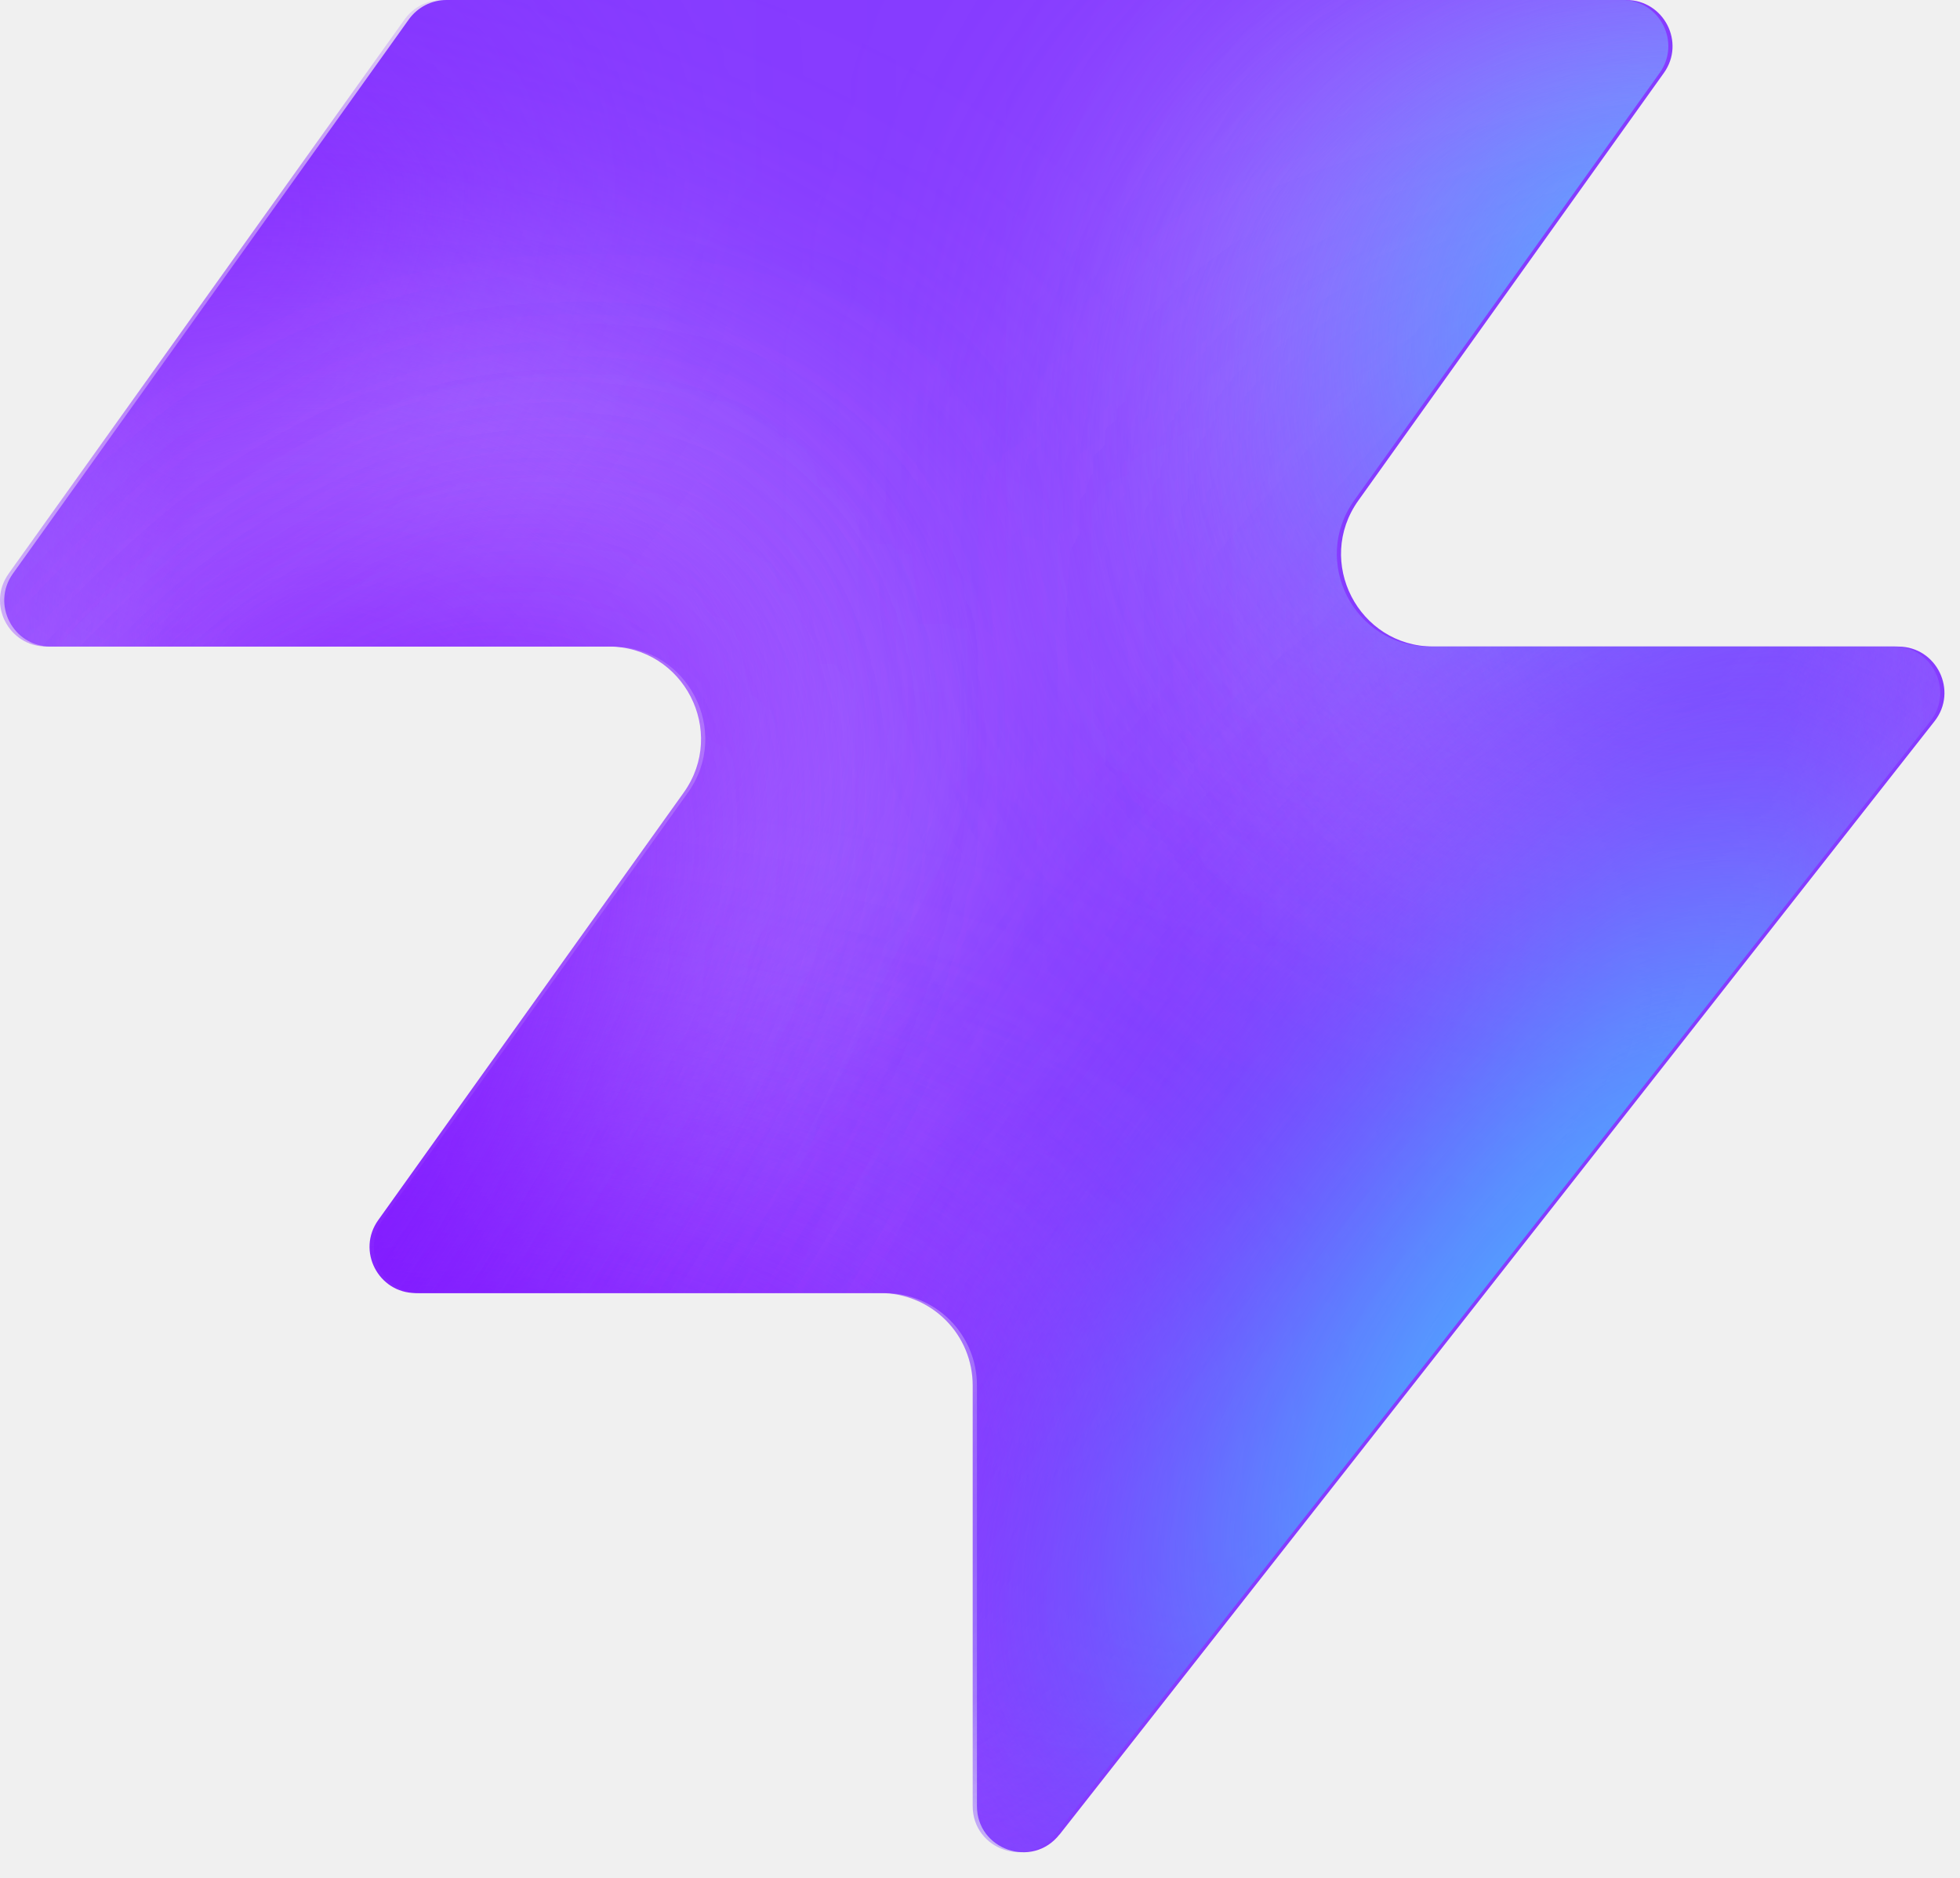
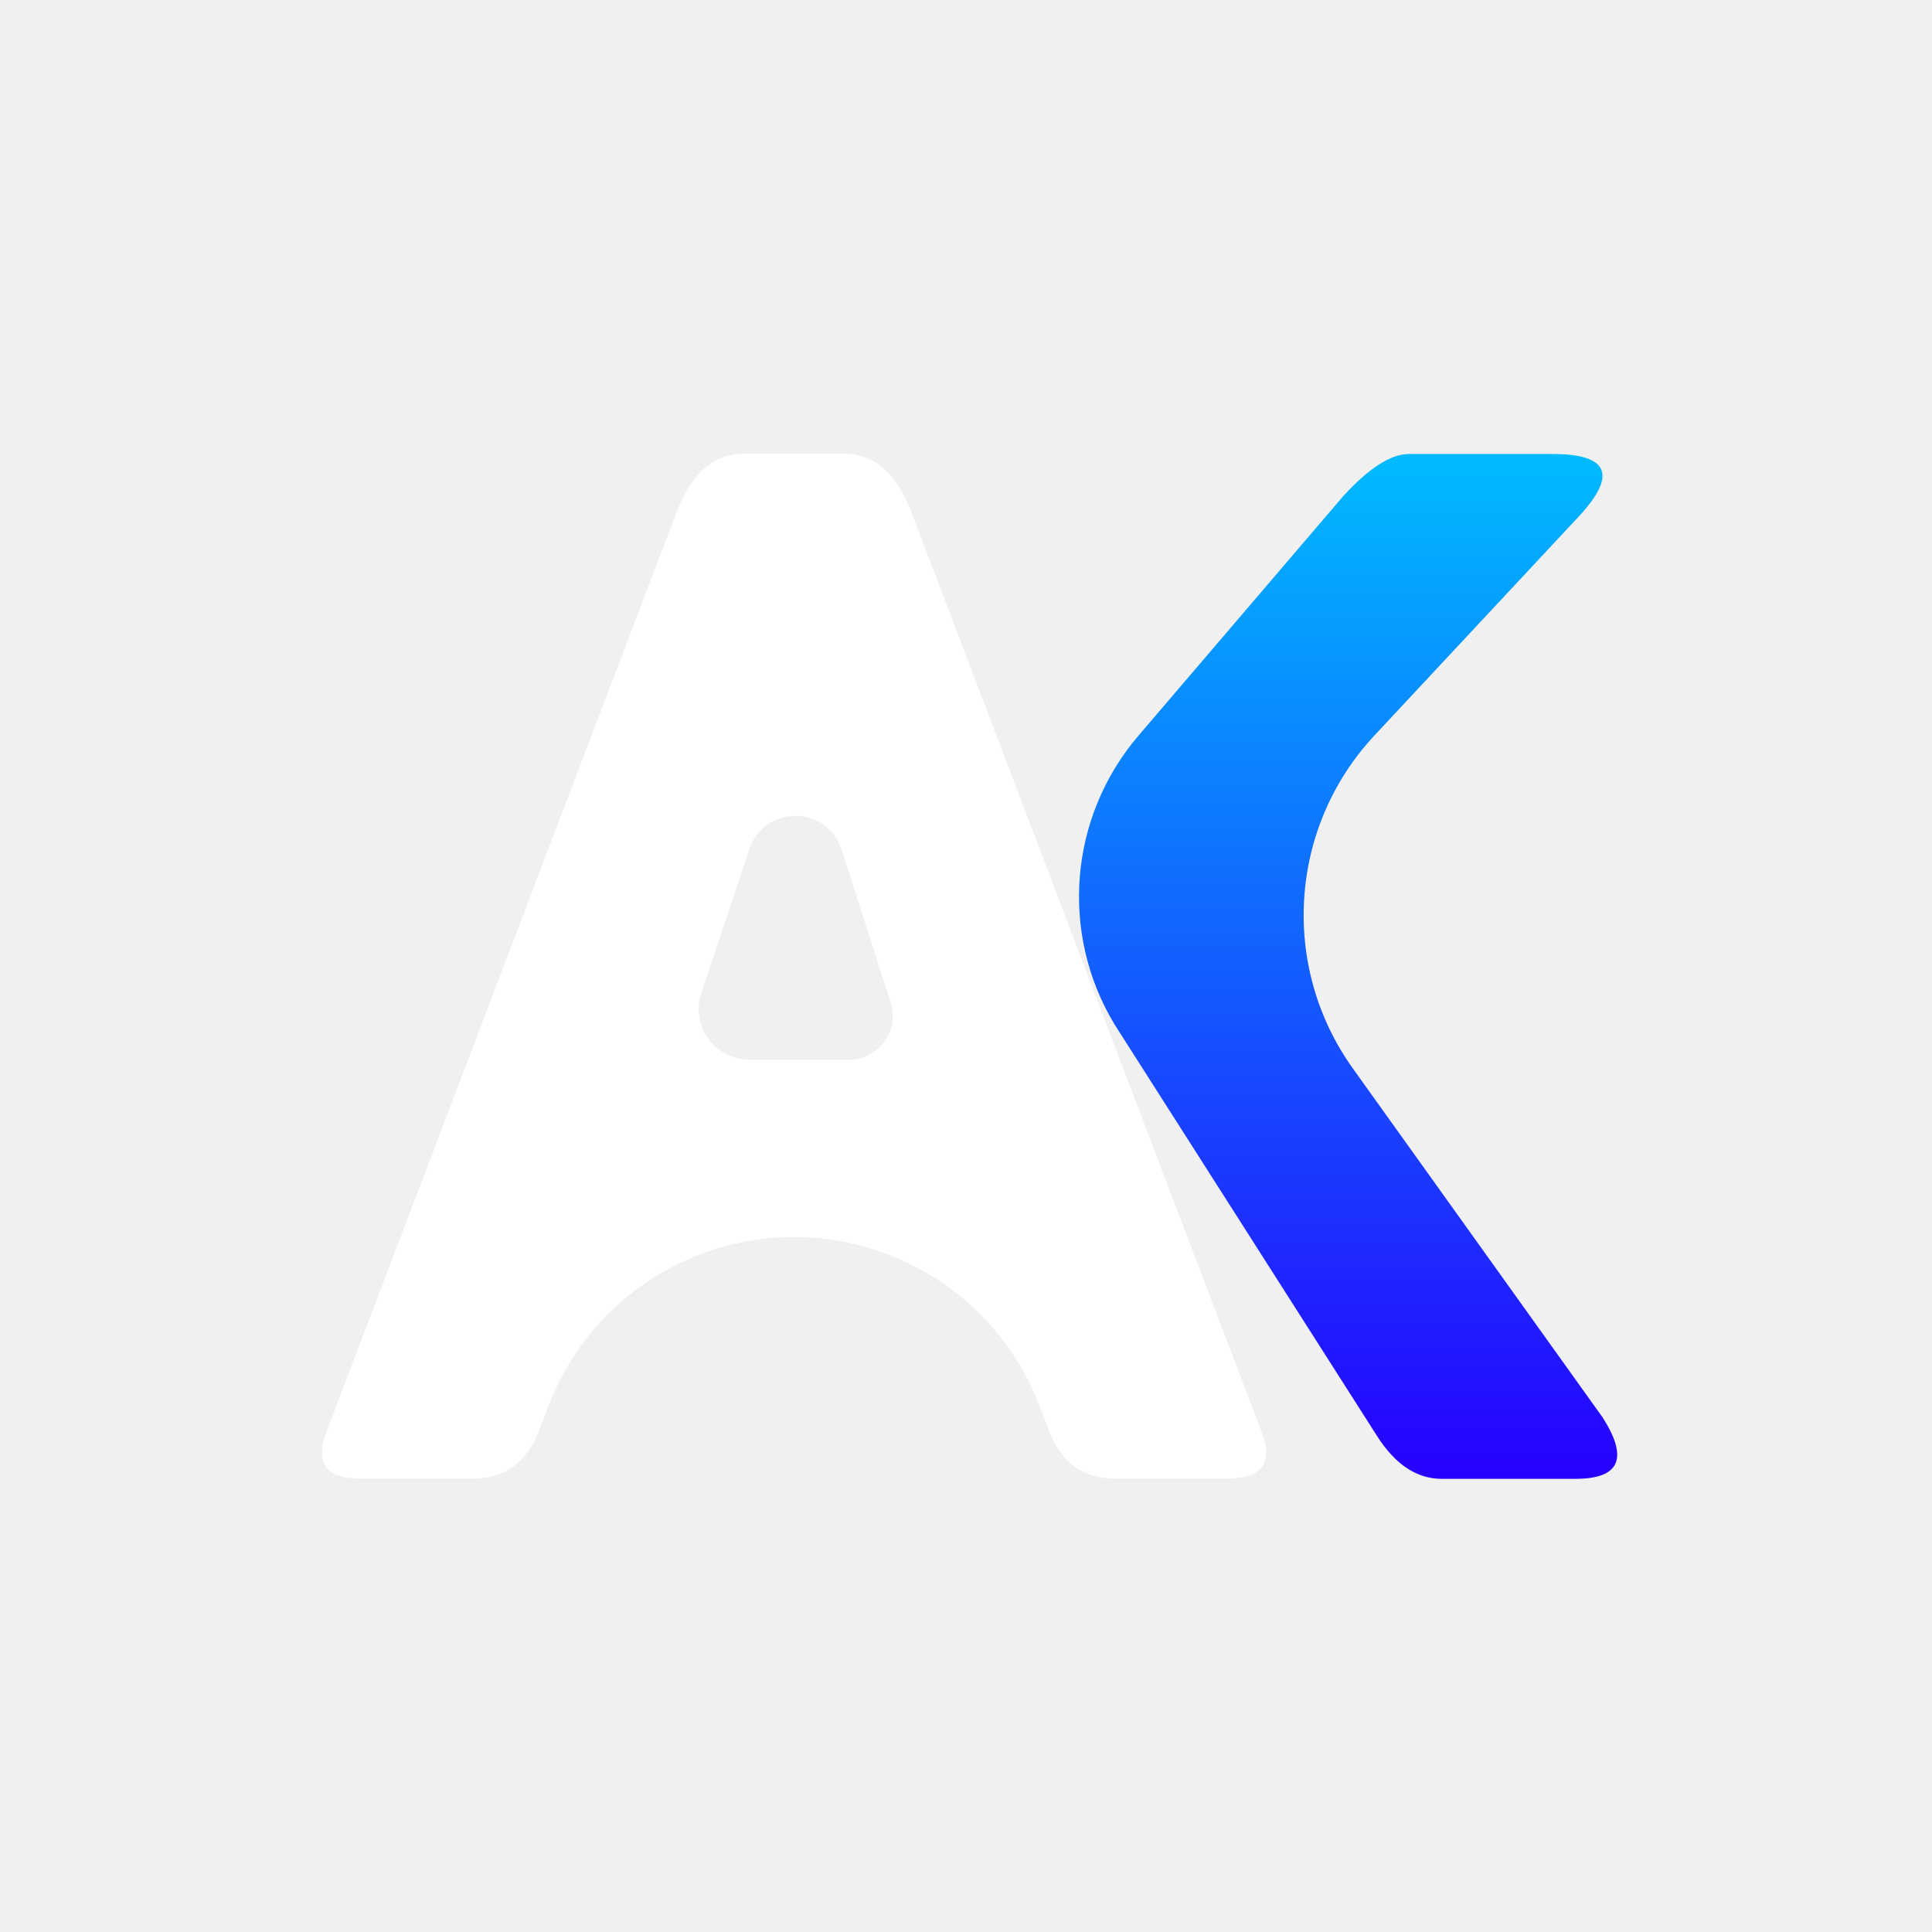
- <svg xmlns="http://www.w3.org/2000/svg" width="48" height="46" fill="none" viewBox="0 0 48 46">
-   <path fill="#863bff" d="M25.946 44.938c-.664.845-2.021.375-2.021-.698V33.937a2.26 2.26 0 0 0-2.262-2.262H10.287c-.92 0-1.456-1.04-.92-1.788l7.48-10.471c1.07-1.497 0-3.578-1.842-3.578H1.237c-.92 0-1.456-1.04-.92-1.788L10.013.474c.214-.297.556-.474.92-.474h28.894c.92 0 1.456 1.04.92 1.788l-7.48 10.471c-1.07 1.498 0 3.579 1.842 3.579h11.377c.943 0 1.473 1.088.89 1.83L25.947 44.94z" style="fill:#863bff;fill:color(display-p3 .525 .23 1);fill-opacity:1" />
-   <mask id="a" width="48" height="46" x="0" y="0" maskUnits="userSpaceOnUse" style="mask-type:alpha">
-     <path fill="#000" d="M25.842 44.938c-.664.844-2.021.375-2.021-.698V33.937a2.26 2.26 0 0 0-2.262-2.262H10.183c-.92 0-1.456-1.04-.92-1.788l7.48-10.471c1.07-1.498 0-3.579-1.842-3.579H1.133c-.92 0-1.456-1.04-.92-1.787L9.91.473c.214-.297.556-.474.92-.474h28.894c.92 0 1.456 1.04.92 1.788l-7.48 10.471c-1.07 1.498 0 3.578 1.842 3.578h11.377c.943 0 1.473 1.088.89 1.832L25.843 44.94z" style="fill:#000;fill-opacity:1" />
-   </mask>
-   <g mask="url(#a)">
-     <g filter="url(#b)">
-       <ellipse cx="5.508" cy="14.704" fill="#ede6ff" rx="5.508" ry="14.704" style="fill:#ede6ff;fill:color(display-p3 .927 .903 1);fill-opacity:1" transform="matrix(.00324 1 1 -.00324 -4.47 31.516)" />
-     </g>
-     <g filter="url(#c)">
-       <ellipse cx="10.399" cy="29.851" fill="#ede6ff" rx="10.399" ry="29.851" style="fill:#ede6ff;fill:color(display-p3 .927 .903 1);fill-opacity:1" transform="matrix(.00324 1 1 -.00324 -39.328 7.883)" />
-     </g>
-     <g filter="url(#d)">
-       <ellipse cx="5.508" cy="30.487" fill="#7e14ff" rx="5.508" ry="30.487" style="fill:#7e14ff;fill:color(display-p3 .492 .077 1);fill-opacity:1" transform="rotate(89.814 -25.913 -14.639)scale(1 -1)" />
-     </g>
-     <g filter="url(#e)">
-       <ellipse cx="5.508" cy="30.599" fill="#7e14ff" rx="5.508" ry="30.599" style="fill:#7e14ff;fill:color(display-p3 .492 .077 1);fill-opacity:1" transform="rotate(89.814 -32.644 -3.334)scale(1 -1)" />
-     </g>
-     <g filter="url(#f)">
-       <ellipse cx="5.508" cy="30.599" fill="#7e14ff" rx="5.508" ry="30.599" style="fill:#7e14ff;fill:color(display-p3 .492 .077 1);fill-opacity:1" transform="matrix(.00324 1 1 -.00324 -34.34 30.47)" />
-     </g>
-     <g filter="url(#g)">
-       <ellipse cx="14.072" cy="22.078" fill="#ede6ff" rx="14.072" ry="22.078" style="fill:#ede6ff;fill:color(display-p3 .927 .903 1);fill-opacity:1" transform="rotate(93.35 24.506 48.493)scale(-1 1)" />
-     </g>
-     <g filter="url(#h)">
-       <ellipse cx="3.47" cy="21.501" fill="#7e14ff" rx="3.47" ry="21.501" style="fill:#7e14ff;fill:color(display-p3 .492 .077 1);fill-opacity:1" transform="rotate(89.009 28.708 47.59)scale(-1 1)" />
-     </g>
-     <g filter="url(#i)">
-       <ellipse cx="3.47" cy="21.501" fill="#7e14ff" rx="3.47" ry="21.501" style="fill:#7e14ff;fill:color(display-p3 .492 .077 1);fill-opacity:1" transform="rotate(89.009 28.708 47.59)scale(-1 1)" />
-     </g>
-     <g filter="url(#j)">
-       <ellipse cx=".387" cy="8.972" fill="#7e14ff" rx="4.407" ry="29.108" style="fill:#7e14ff;fill:color(display-p3 .492 .077 1);fill-opacity:1" transform="rotate(39.51 .387 8.972)" />
-     </g>
-     <g filter="url(#k)">
-       <ellipse cx="47.523" cy="-6.092" fill="#7e14ff" rx="4.407" ry="29.108" style="fill:#7e14ff;fill:color(display-p3 .492 .077 1);fill-opacity:1" transform="rotate(37.892 47.523 -6.092)" />
-     </g>
-     <g filter="url(#l)">
-       <ellipse cx="41.412" cy="6.333" fill="#47bfff" rx="5.971" ry="9.665" style="fill:#47bfff;fill:color(display-p3 .28 .748 1);fill-opacity:1" transform="rotate(37.892 41.412 6.333)" />
-     </g>
-     <g filter="url(#m)">
-       <ellipse cx="-1.879" cy="38.332" fill="#7e14ff" rx="4.407" ry="29.108" style="fill:#7e14ff;fill:color(display-p3 .492 .077 1);fill-opacity:1" transform="rotate(37.892 -1.88 38.332)" />
-     </g>
-     <g filter="url(#n)">
-       <ellipse cx="-1.879" cy="38.332" fill="#7e14ff" rx="4.407" ry="29.108" style="fill:#7e14ff;fill:color(display-p3 .492 .077 1);fill-opacity:1" transform="rotate(37.892 -1.88 38.332)" />
-     </g>
-     <g filter="url(#o)">
-       <ellipse cx="35.651" cy="29.907" fill="#7e14ff" rx="4.407" ry="29.108" style="fill:#7e14ff;fill:color(display-p3 .492 .077 1);fill-opacity:1" transform="rotate(37.892 35.651 29.907)" />
-     </g>
-     <g filter="url(#p)">
-       <ellipse cx="38.418" cy="32.4" fill="#47bfff" rx="5.971" ry="15.297" style="fill:#47bfff;fill:color(display-p3 .28 .748 1);fill-opacity:1" transform="rotate(37.892 38.418 32.4)" />
-     </g>
-   </g>
+ <svg xmlns="http://www.w3.org/2000/svg" width="500" height="500" viewBox="0 0 500 500" fill="none">
+   <path d="M93.218 382.65C84.34 382.65 81.442 378.581 84.525 370.443L175.153 132.406C178.975 122.418 184.771 117.424 192.539 117.424H218.432C226.201 117.424 231.996 122.418 235.818 132.406L326.446 370.443C329.529 378.581 326.631 382.65 317.753 382.65H288.345C280.207 382.65 274.536 378.396 271.33 369.888L269.12 364.062C259.095 337.621 233.763 320.135 205.486 320.135C177.208 320.135 151.877 337.621 141.851 364.062L139.642 369.888C136.436 378.396 130.764 382.65 122.626 382.65H93.218ZM181.494 256.973C178.649 265.476 184.977 274.266 193.943 274.266H219.675C227.382 274.266 232.856 266.761 230.501 259.423L217.781 219.771L217.427 218.912C212.998 208.155 197.575 208.719 193.943 219.771L181.494 256.973Z" fill="white" />
+   <path d="M288.426 265.092C274.2 241.456 276.696 211.367 294.622 190.397L347.612 128.411C354.27 121.136 359.942 117.498 364.628 117.498H401.804C416.23 117.498 418.573 122.8 408.832 133.404L355.717 190.324C333.567 214.061 331.227 250.124 350.123 276.525L414.751 366.818C421.532 377.422 419.189 382.724 407.722 382.724H373.136C366.724 382.724 361.175 379.086 356.49 371.811L288.426 265.092Z" fill="url(#paint0_linear_488_17622)" />
  <defs>
-     <filter id="b" width="60.045" height="41.654" x="-19.77" y="16.149" color-interpolation-filters="sRGB" filterUnits="userSpaceOnUse">
-       <feFlood flood-opacity="0" result="BackgroundImageFix" />
-       <feBlend in="SourceGraphic" in2="BackgroundImageFix" result="shape" />
-       <feGaussianBlur result="effect1_foregroundBlur_2002_17158" stdDeviation="7.659" />
-     </filter>
-     <filter id="c" width="90.34" height="51.437" x="-54.613" y="-7.533" color-interpolation-filters="sRGB" filterUnits="userSpaceOnUse">
-       <feFlood flood-opacity="0" result="BackgroundImageFix" />
-       <feBlend in="SourceGraphic" in2="BackgroundImageFix" result="shape" />
-       <feGaussianBlur result="effect1_foregroundBlur_2002_17158" stdDeviation="7.659" />
-     </filter>
-     <filter id="d" width="79.355" height="29.4" x="-49.64" y="2.03" color-interpolation-filters="sRGB" filterUnits="userSpaceOnUse">
-       <feFlood flood-opacity="0" result="BackgroundImageFix" />
-       <feBlend in="SourceGraphic" in2="BackgroundImageFix" result="shape" />
-       <feGaussianBlur result="effect1_foregroundBlur_2002_17158" stdDeviation="4.596" />
-     </filter>
-     <filter id="e" width="79.579" height="29.4" x="-45.045" y="20.029" color-interpolation-filters="sRGB" filterUnits="userSpaceOnUse">
-       <feFlood flood-opacity="0" result="BackgroundImageFix" />
-       <feBlend in="SourceGraphic" in2="BackgroundImageFix" result="shape" />
-       <feGaussianBlur result="effect1_foregroundBlur_2002_17158" stdDeviation="4.596" />
-     </filter>
-     <filter id="f" width="79.579" height="29.4" x="-43.513" y="21.178" color-interpolation-filters="sRGB" filterUnits="userSpaceOnUse">
-       <feFlood flood-opacity="0" result="BackgroundImageFix" />
-       <feBlend in="SourceGraphic" in2="BackgroundImageFix" result="shape" />
-       <feGaussianBlur result="effect1_foregroundBlur_2002_17158" stdDeviation="4.596" />
-     </filter>
-     <filter id="g" width="74.749" height="58.852" x="15.756" y="-17.901" color-interpolation-filters="sRGB" filterUnits="userSpaceOnUse">
-       <feFlood flood-opacity="0" result="BackgroundImageFix" />
-       <feBlend in="SourceGraphic" in2="BackgroundImageFix" result="shape" />
-       <feGaussianBlur result="effect1_foregroundBlur_2002_17158" stdDeviation="7.659" />
-     </filter>
-     <filter id="h" width="61.377" height="25.362" x="23.548" y="2.284" color-interpolation-filters="sRGB" filterUnits="userSpaceOnUse">
-       <feFlood flood-opacity="0" result="BackgroundImageFix" />
-       <feBlend in="SourceGraphic" in2="BackgroundImageFix" result="shape" />
-       <feGaussianBlur result="effect1_foregroundBlur_2002_17158" stdDeviation="4.596" />
-     </filter>
-     <filter id="i" width="61.377" height="25.362" x="23.548" y="2.284" color-interpolation-filters="sRGB" filterUnits="userSpaceOnUse">
-       <feFlood flood-opacity="0" result="BackgroundImageFix" />
-       <feBlend in="SourceGraphic" in2="BackgroundImageFix" result="shape" />
-       <feGaussianBlur result="effect1_foregroundBlur_2002_17158" stdDeviation="4.596" />
-     </filter>
-     <filter id="j" width="56.045" height="63.649" x="-27.636" y="-22.853" color-interpolation-filters="sRGB" filterUnits="userSpaceOnUse">
-       <feFlood flood-opacity="0" result="BackgroundImageFix" />
-       <feBlend in="SourceGraphic" in2="BackgroundImageFix" result="shape" />
-       <feGaussianBlur result="effect1_foregroundBlur_2002_17158" stdDeviation="4.596" />
-     </filter>
-     <filter id="k" width="54.814" height="64.646" x="20.116" y="-38.415" color-interpolation-filters="sRGB" filterUnits="userSpaceOnUse">
-       <feFlood flood-opacity="0" result="BackgroundImageFix" />
-       <feBlend in="SourceGraphic" in2="BackgroundImageFix" result="shape" />
-       <feGaussianBlur result="effect1_foregroundBlur_2002_17158" stdDeviation="4.596" />
-     </filter>
-     <filter id="l" width="33.541" height="35.313" x="24.641" y="-11.323" color-interpolation-filters="sRGB" filterUnits="userSpaceOnUse">
-       <feFlood flood-opacity="0" result="BackgroundImageFix" />
-       <feBlend in="SourceGraphic" in2="BackgroundImageFix" result="shape" />
-       <feGaussianBlur result="effect1_foregroundBlur_2002_17158" stdDeviation="4.596" />
-     </filter>
-     <filter id="m" width="54.814" height="64.646" x="-29.286" y="6.009" color-interpolation-filters="sRGB" filterUnits="userSpaceOnUse">
-       <feFlood flood-opacity="0" result="BackgroundImageFix" />
-       <feBlend in="SourceGraphic" in2="BackgroundImageFix" result="shape" />
-       <feGaussianBlur result="effect1_foregroundBlur_2002_17158" stdDeviation="4.596" />
-     </filter>
-     <filter id="n" width="54.814" height="64.646" x="-29.286" y="6.009" color-interpolation-filters="sRGB" filterUnits="userSpaceOnUse">
-       <feFlood flood-opacity="0" result="BackgroundImageFix" />
-       <feBlend in="SourceGraphic" in2="BackgroundImageFix" result="shape" />
-       <feGaussianBlur result="effect1_foregroundBlur_2002_17158" stdDeviation="4.596" />
-     </filter>
-     <filter id="o" width="54.814" height="64.646" x="8.244" y="-2.416" color-interpolation-filters="sRGB" filterUnits="userSpaceOnUse">
-       <feFlood flood-opacity="0" result="BackgroundImageFix" />
-       <feBlend in="SourceGraphic" in2="BackgroundImageFix" result="shape" />
-       <feGaussianBlur result="effect1_foregroundBlur_2002_17158" stdDeviation="4.596" />
-     </filter>
-     <filter id="p" width="39.409" height="43.623" x="18.713" y="10.588" color-interpolation-filters="sRGB" filterUnits="userSpaceOnUse">
-       <feFlood flood-opacity="0" result="BackgroundImageFix" />
-       <feBlend in="SourceGraphic" in2="BackgroundImageFix" result="shape" />
-       <feGaussianBlur result="effect1_foregroundBlur_2002_17158" stdDeviation="4.596" />
-     </filter>
+     <linearGradient id="paint0_linear_488_17622" x1="425.263" y1="117.498" x2="425.263" y2="382.724" gradientUnits="userSpaceOnUse">
+       <stop stop-color="#00BBFF" />
+       <stop offset="1" stop-color="#2600FF" />
+     </linearGradient>
  </defs>
</svg>
